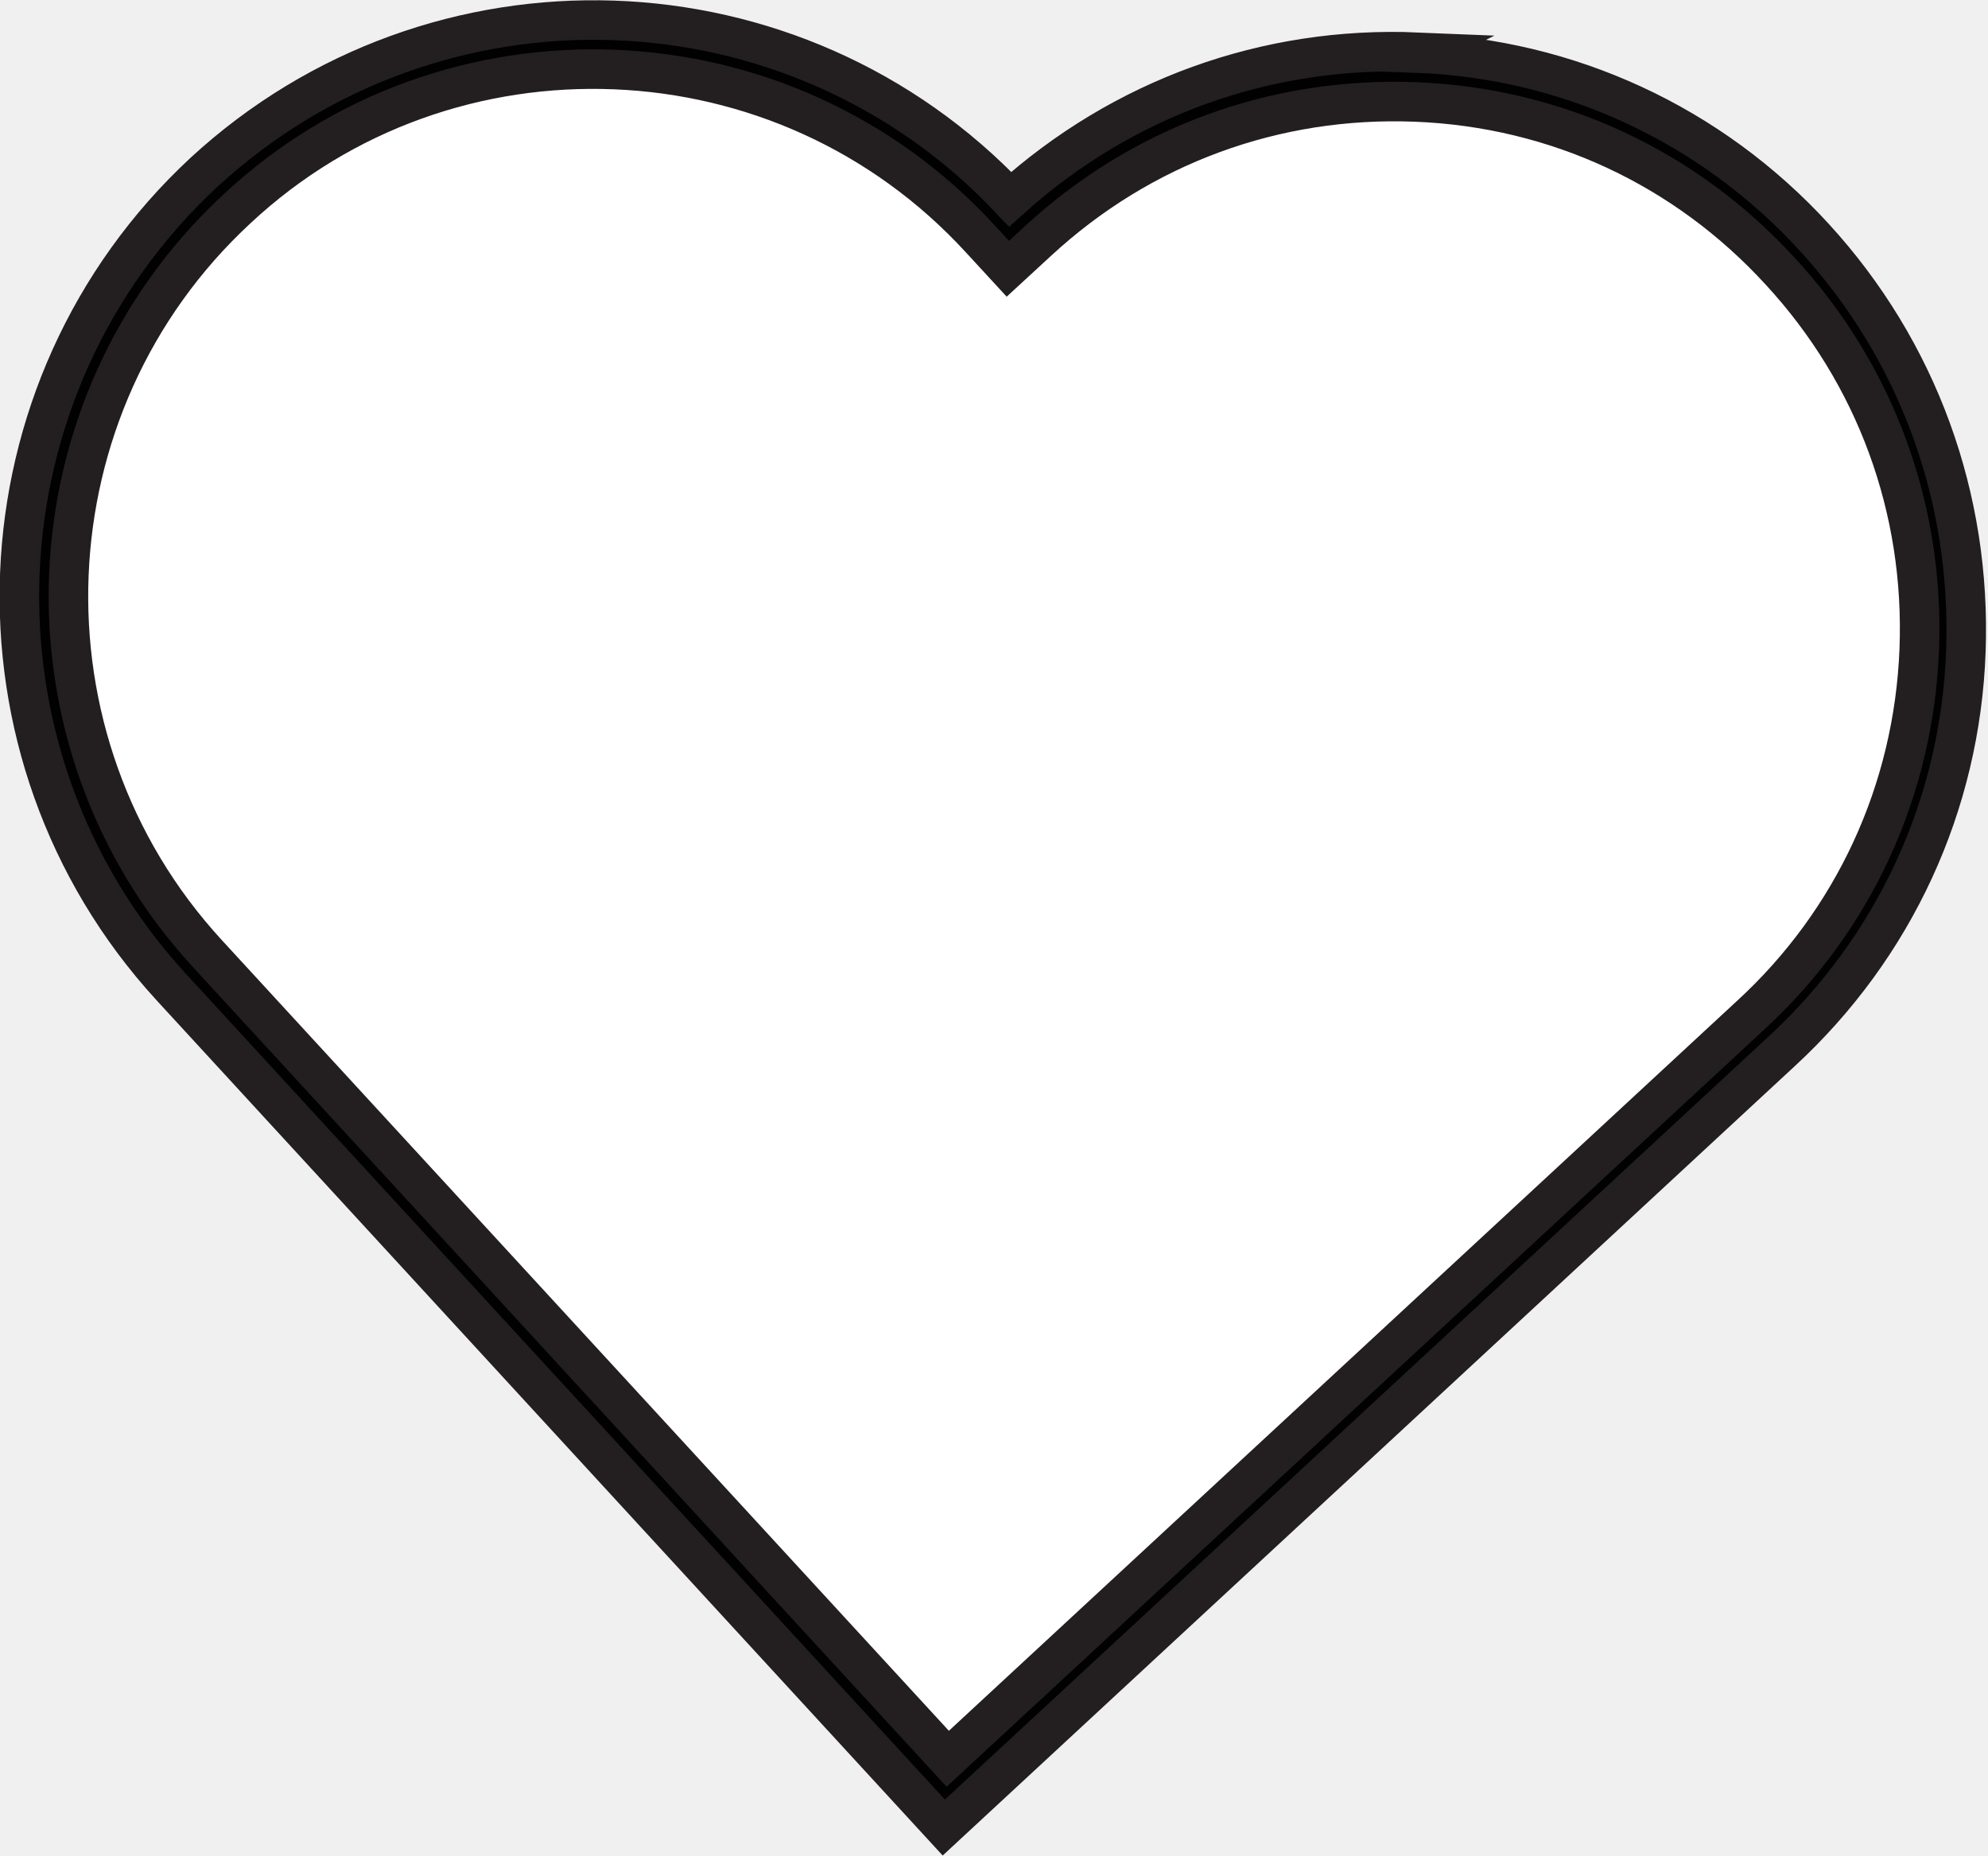
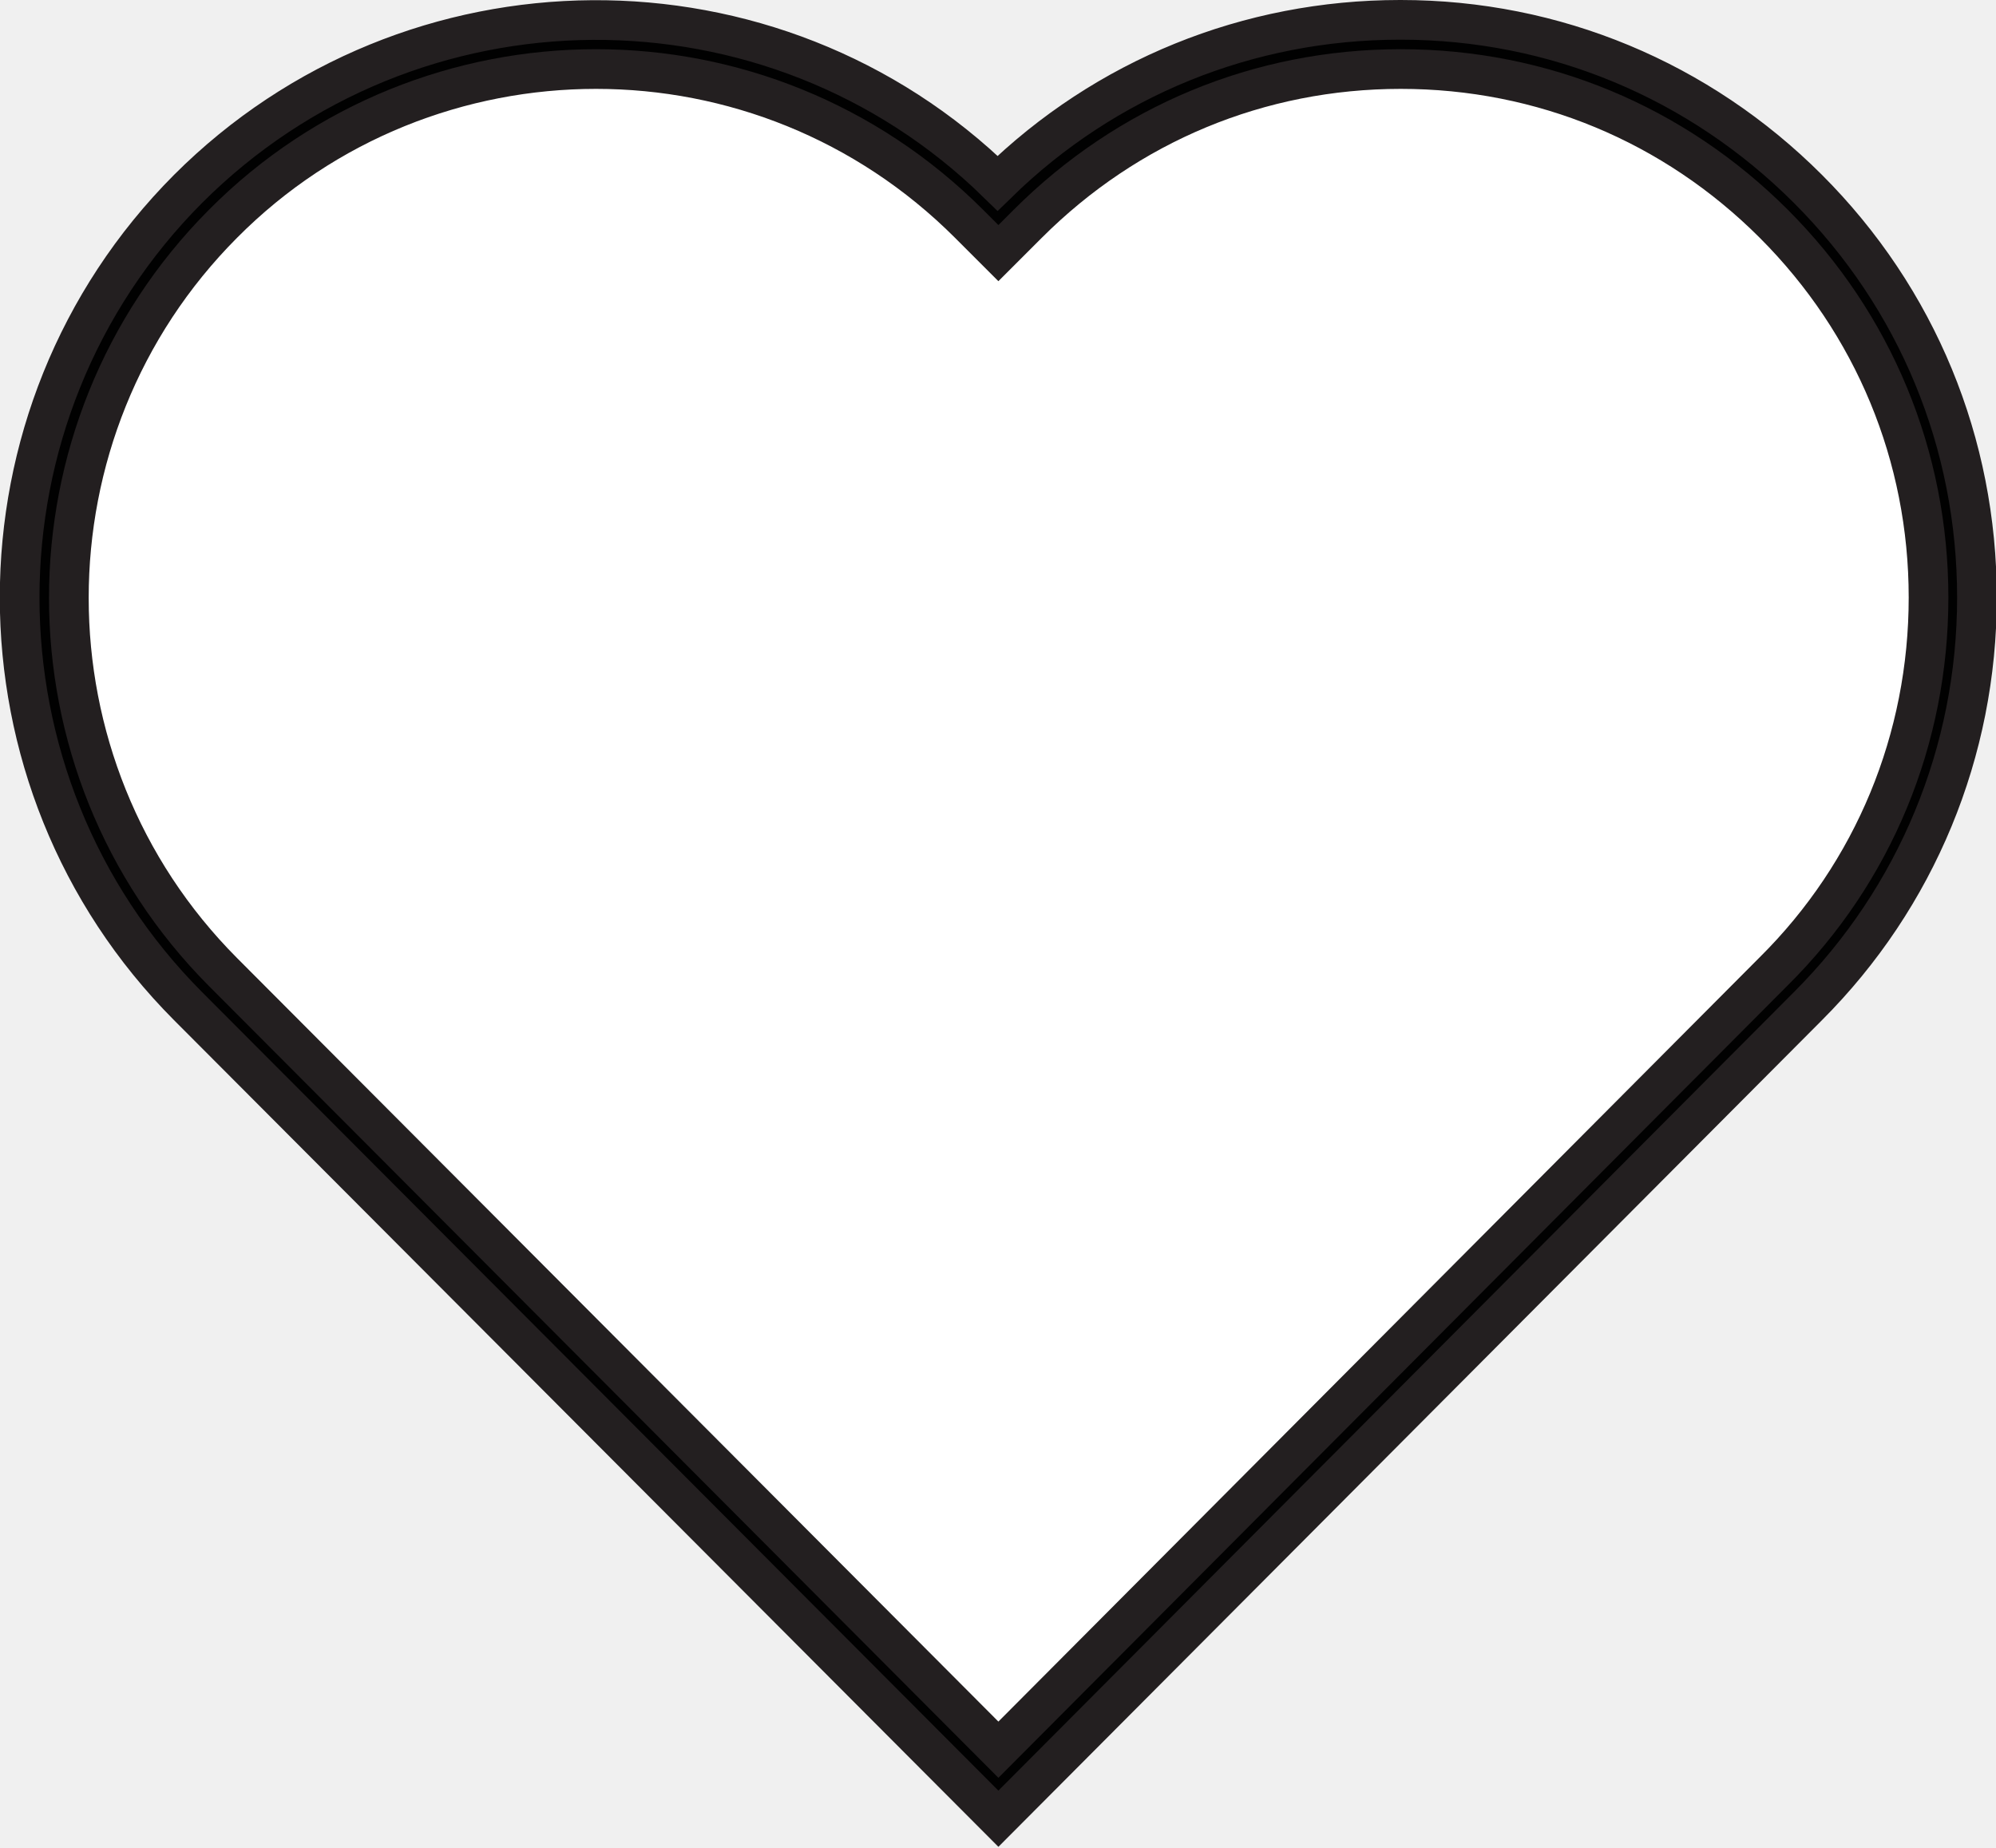
- <svg xmlns="http://www.w3.org/2000/svg" id="Layer_2" data-name="Layer 2" viewBox="0 0 25.15 23.47">
+ <svg xmlns="http://www.w3.org/2000/svg" id="Layer_2" data-name="Layer 2" viewBox="0 0 25.15 23.28">
  <defs>
    <style>
      .cls-1 {
        fill: #fff;
      }

      .cls-2 {
        fill: none;
        stroke: #231f20;
        stroke-miterlimit: 10;
        stroke-width: .5px;
      }

      .cls-3 {
        fill: #010101;
      }
    </style>
  </defs>
  <g id="Layer_1-2" data-name="Layer 1">
    <g id="_1042010433" data-name="1042010433">
      <g>
        <g>
-           <path class="cls-3" d="M22.97,3c1.32,1.43,2,3.29,1.92,5.24s-.91,3.74-2.33,5.06l-10.6,9.82L2.17,12.47C-.54,9.52-.36,4.9,2.58,2.18c2.92-2.7,7.48-2.54,10.2.34,1.42-1.28,3.24-1.94,5.15-1.86h0c1.94.08,3.73.91,5.04,2.34ZM24.28,8.21c.07-1.78-.55-3.48-1.76-4.79-1.2-1.31-2.84-2.07-4.61-2.14s-3.47.56-4.78,1.76l-.38.35-.35-.38c-1.25-1.36-2.92-2.07-4.62-2.14s-3.43.52-4.78,1.76C.31,5.13.14,9.36,2.62,12.06l9.37,10.19,10.15-9.4c1.31-1.21,2.07-2.85,2.14-4.63Z" />
-           <path class="cls-1" d="M22.52,3.42c1.21,1.31,1.83,3.01,1.76,4.79s-.83,3.43-2.14,4.63l-10.15,9.4L2.62,12.06C.14,9.36.31,5.13,3,2.64c1.34-1.25,3.07-1.83,4.78-1.76s3.38.79,4.62,2.14l.35.38.38-.35c1.31-1.21,3-1.83,4.78-1.76s3.41.83,4.61,2.14Z" />
+           <path class="cls-3" d="M22.78,2.38c1.37,1.38,2.13,3.21,2.13,5.15s-.75,3.77-2.13,5.15l-10.2,10.24L2.37,12.69c-2.83-2.84-2.83-7.46,0-10.3,2.81-2.82,7.37-2.84,10.21-.07C13.94.98,15.74.25,17.64.25h0c1.94,0,3.76.76,5.13,2.13ZM24.29,7.54c0-1.78-.69-3.46-1.95-4.71-1.25-1.26-2.92-1.95-4.7-1.95s-3.44.7-4.7,1.95l-.37.37-.37-.37c-1.3-1.3-3-1.95-4.7-1.95s-3.41.66-4.7,1.95c-2.59,2.6-2.59,6.83,0,9.43l9.77,9.8,9.76-9.8c1.26-1.26,1.95-2.93,1.95-4.71Z" />
+           <path class="cls-1" d="M22.34,2.82c1.26,1.26,1.95,2.93,1.95,4.71s-.69,3.46-1.95,4.71l-9.76,9.8L2.81,12.25c-2.59-2.6-2.59-6.83,0-9.43,1.29-1.3,3-1.95,4.7-1.95s3.4.65,4.7,1.95l.37.37.37-.37c1.26-1.26,2.92-1.95,4.7-1.95s3.44.69,4.7,1.95Z" />
        </g>
        <g>
-           <path class="cls-2" d="M17.93.66c-1.91-.08-3.73.58-5.15,1.86C10.06-.36,5.51-.52,2.58,2.18c-2.94,2.73-3.13,7.34-.42,10.3l9.78,10.64,10.6-9.82c1.43-1.32,2.26-3.12,2.33-5.06s-.6-3.8-1.92-5.24c-1.31-1.43-3.11-2.26-5.04-2.33h0Z" />
-           <path class="cls-2" d="M22.14,12.85l-10.15,9.4L2.62,12.06C.14,9.36.31,5.13,3,2.64c1.34-1.25,3.07-1.83,4.78-1.76s3.38.79,4.62,2.14l.35.38.38-.35c1.31-1.21,3-1.83,4.78-1.76s3.41.83,4.61,2.14c1.21,1.31,1.83,3.01,1.76,4.79s-.83,3.43-2.14,4.63Z" />
+           <path class="cls-2" d="M17.64.25c-1.91,0-3.71.73-5.07,2.06C9.74-.46,5.18-.43,2.37,2.38c-2.83,2.84-2.83,7.46,0,10.3l10.21,10.24,10.2-10.24c1.37-1.37,2.13-3.21,2.13-5.15s-.75-3.77-2.13-5.15c-1.37-1.37-3.19-2.13-5.13-2.13h0Z" />
+           <path class="cls-2" d="M22.34,12.25l-9.76,9.8L2.81,12.25c-2.59-2.6-2.59-6.83,0-9.43,1.29-1.3,3-1.95,4.7-1.95s3.4.65,4.7,1.95l.37.37.37-.37c1.26-1.26,2.92-1.95,4.7-1.95s3.44.69,4.7,1.95c1.26,1.26,1.95,2.93,1.95,4.71s-.69,3.46-1.95,4.71Z" />
        </g>
      </g>
    </g>
  </g>
</svg>
